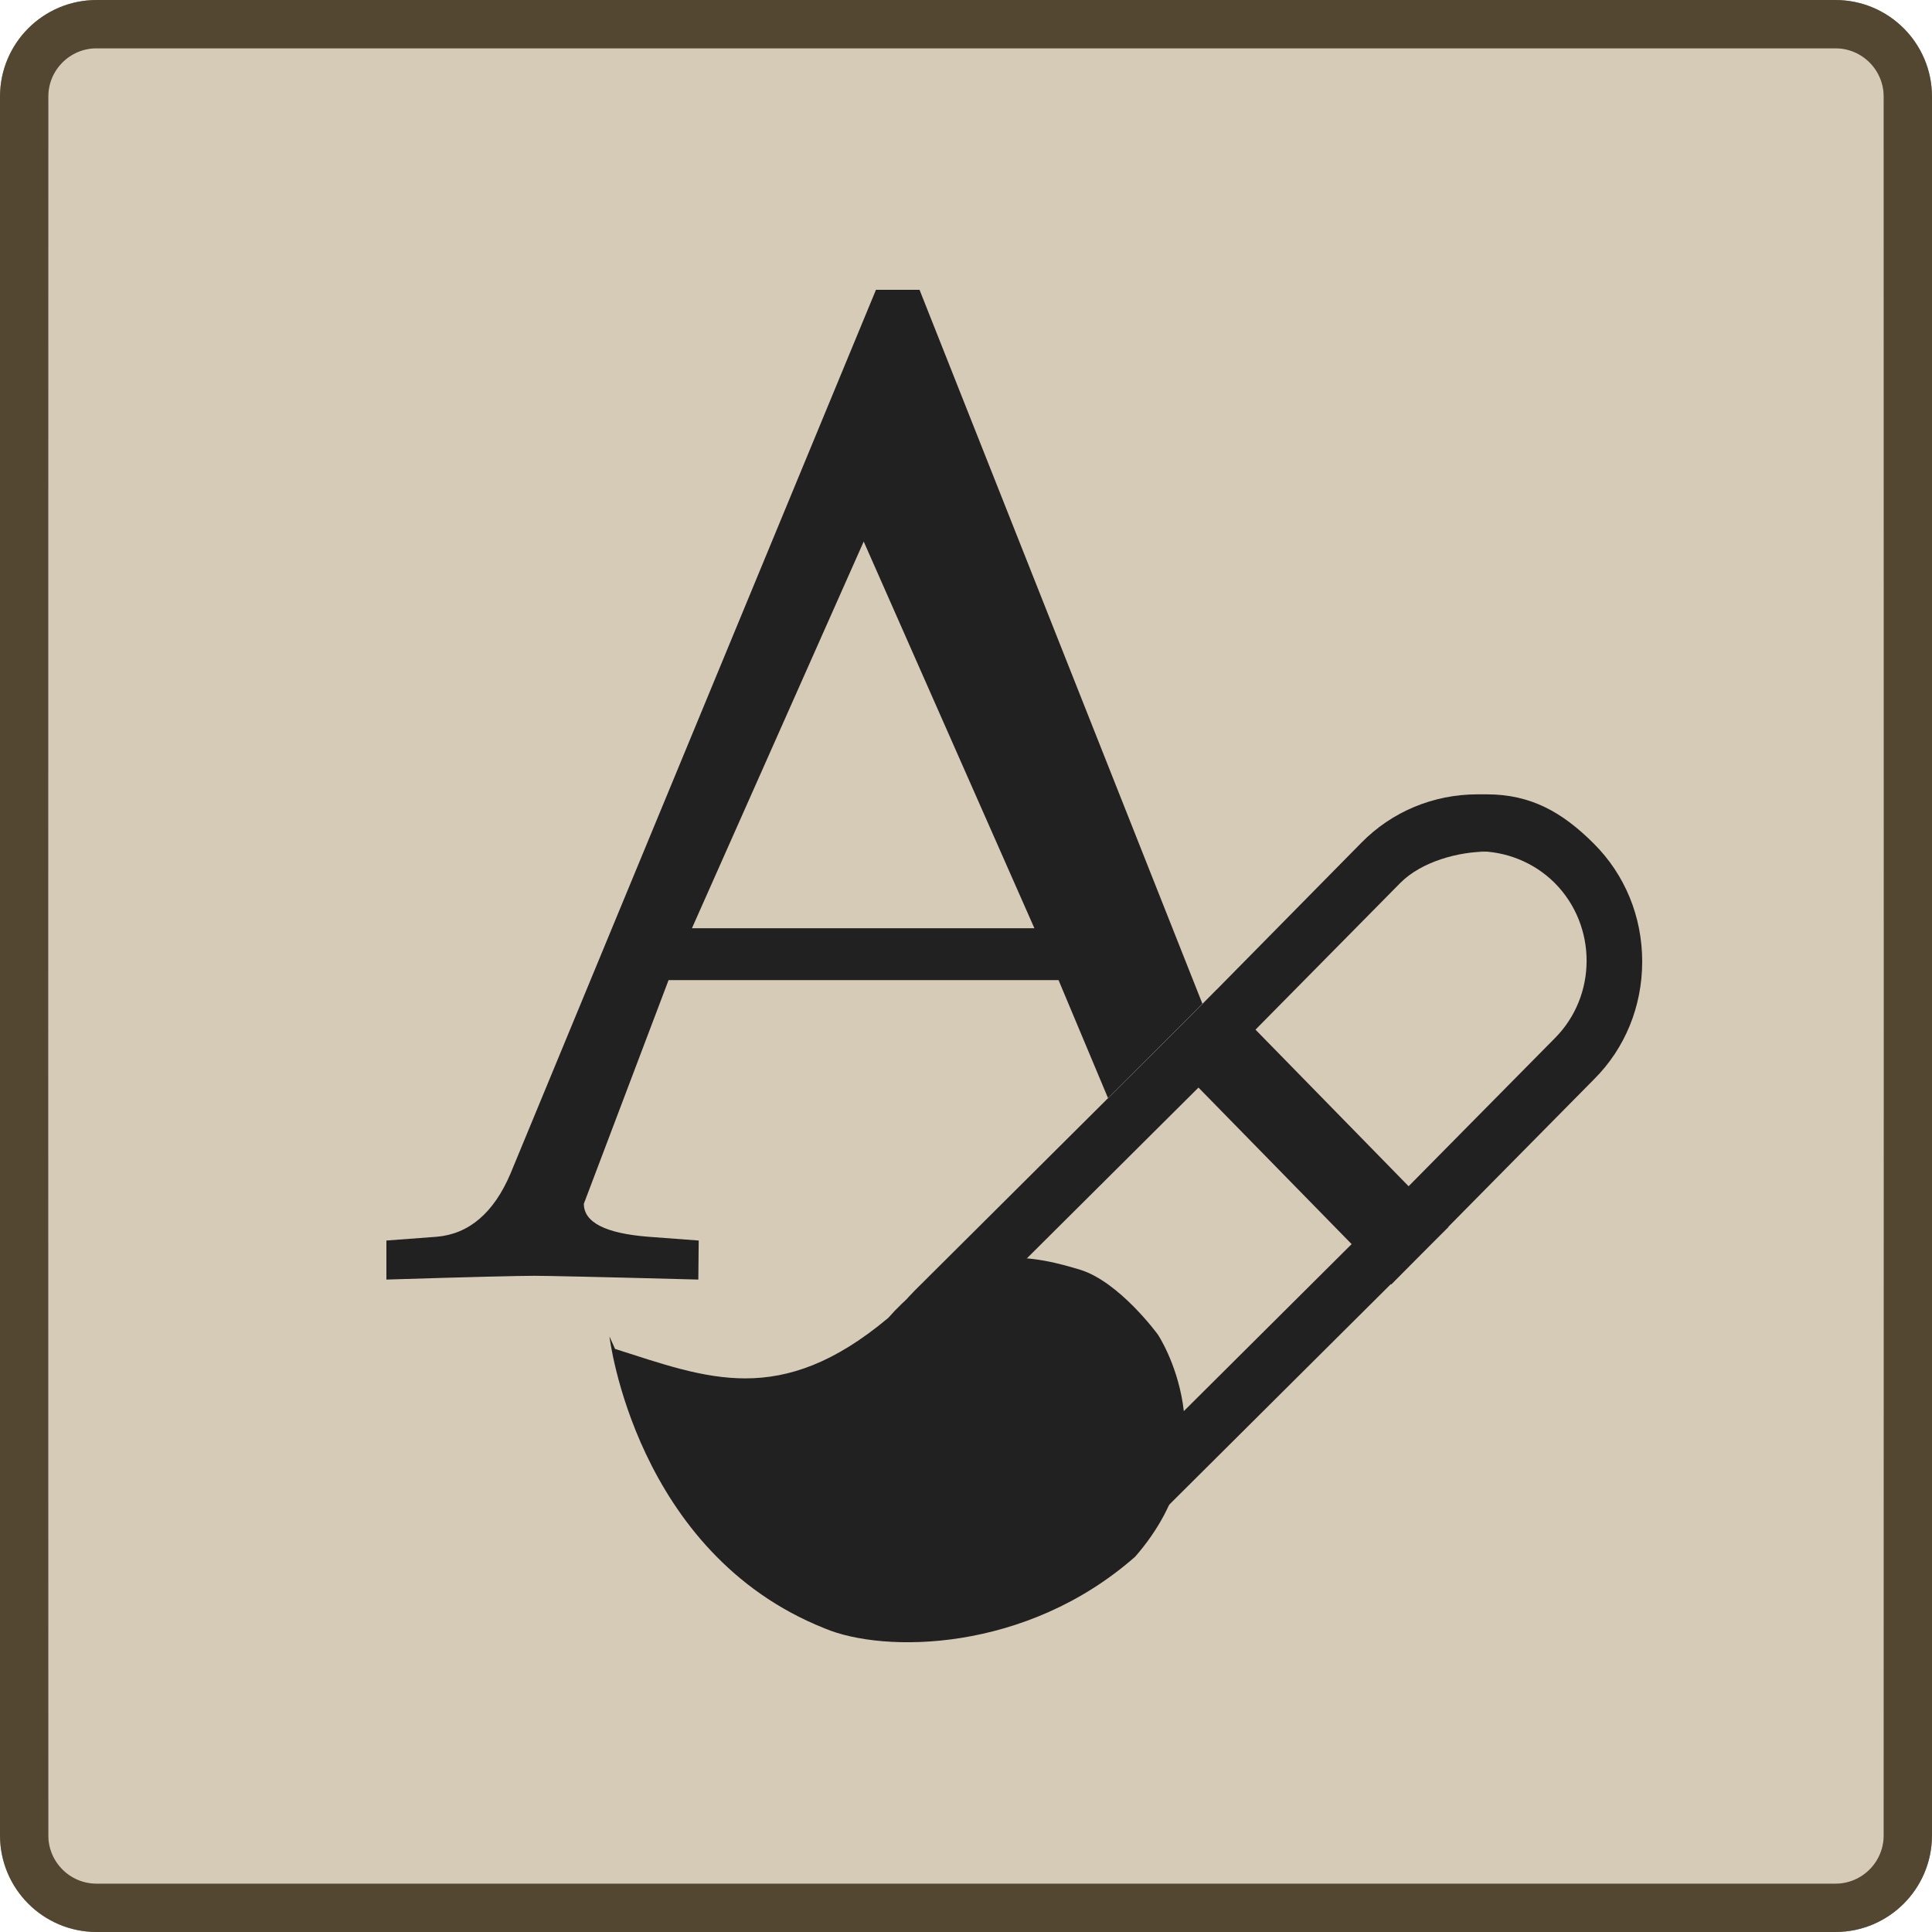
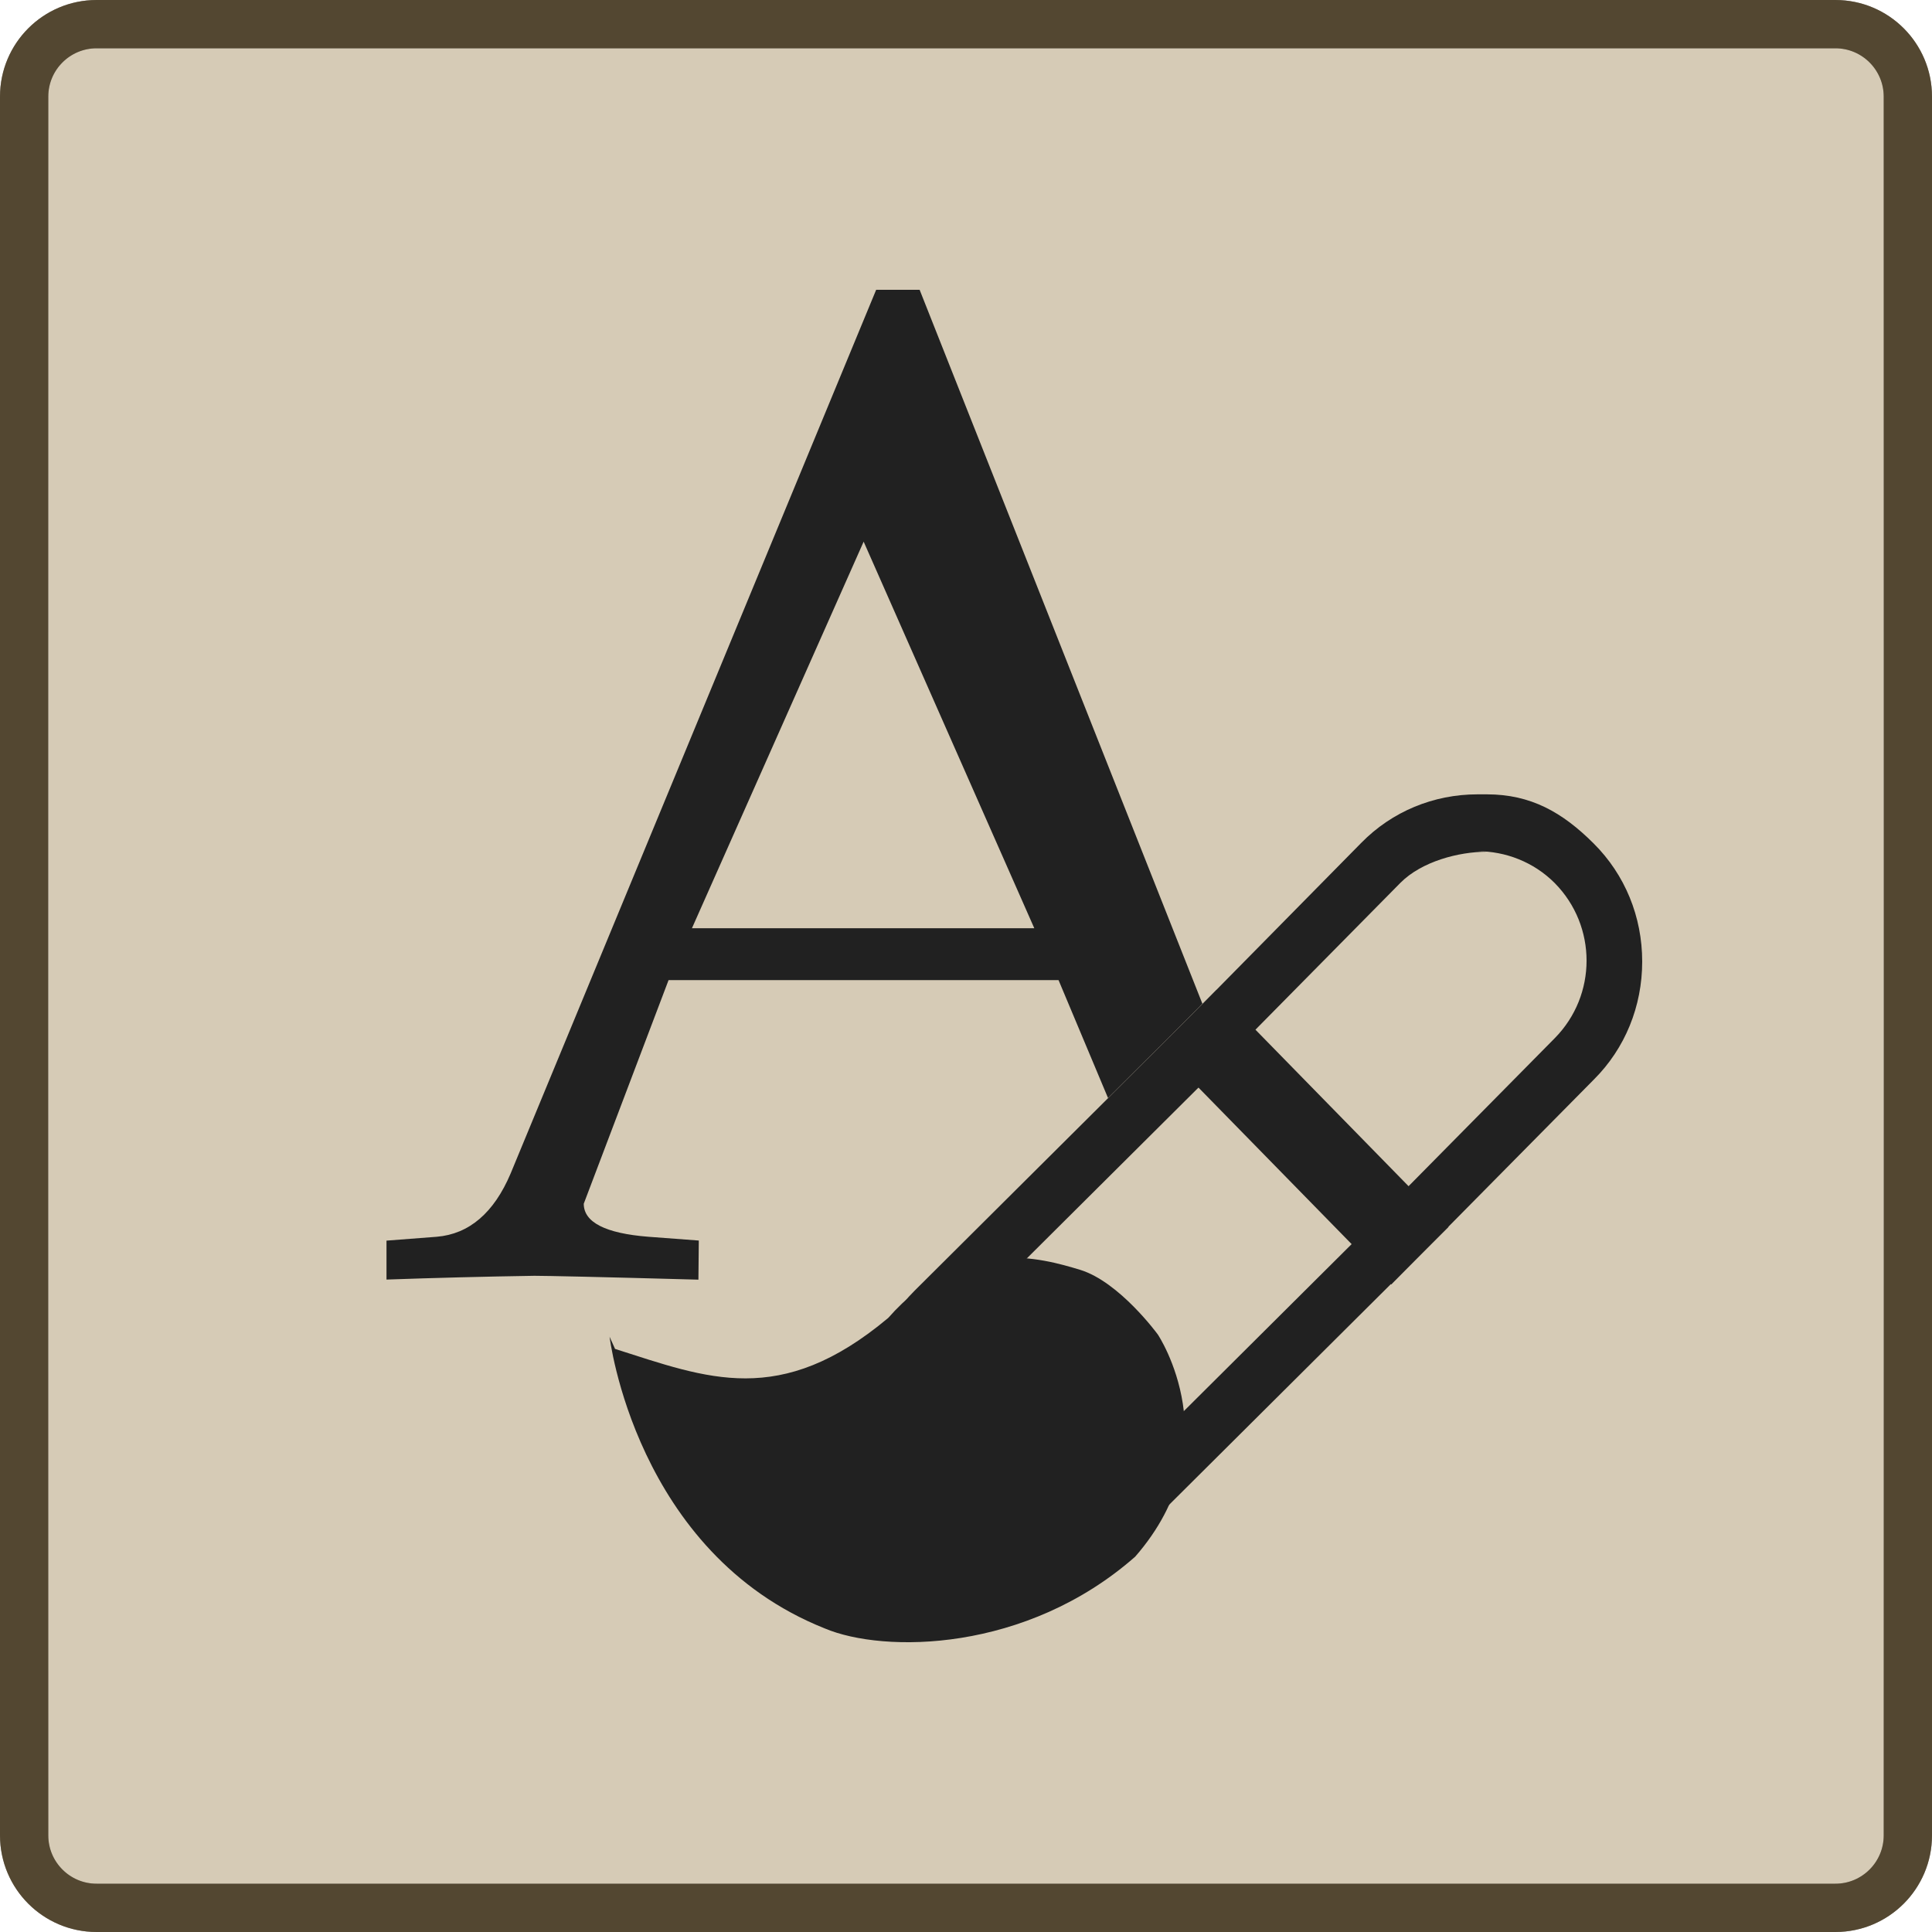
- <svg xmlns="http://www.w3.org/2000/svg" width="20" height="20" viewBox="0 0 20 20" fill="none">
-   <rect x="0.25" y="0.25" width="19.5" height="19.5" rx="0.75" fill="#D6CBB6" />
-   <rect x="0.25" y="0.25" width="19.5" height="19.5" rx="0.75" stroke="url(#paint0_linear_1027_8808)" stroke-width="0.5" />
-   <rect x="0.25" y="0.25" width="19.5" height="19.5" rx="0.75" stroke="#534731" stroke-width="0.5" />
-   <path d="M7.233 12.842L6.713 12.803C6.267 12.768 6.044 12.654 6.044 12.461L6.921 10.146H10.958L11.47 11.367L12.128 10.711L12.413 10.425L12.447 10.39L9.519 3H9.068L5.285 12.148C5.112 12.556 4.854 12.775 4.52 12.803L4 12.842V13.246C4.866 13.219 5.378 13.207 5.532 13.207C5.651 13.207 6.217 13.219 7.229 13.246L7.233 12.842ZM8.941 5.606L10.708 9.609H7.163L8.941 5.606Z" fill="#212121" />
-   <path d="M12.59 11.076L14.175 12.697L11.474 15.385C11.254 15.605 10.966 15.715 10.673 15.715C10.381 15.715 10.092 15.605 9.873 15.385C9.434 14.942 9.434 14.22 9.873 13.78L12.59 11.076ZM12.594 10.248L12.186 10.656L9.469 13.36C9.142 13.686 8.964 14.121 8.964 14.585C8.964 15.048 9.142 15.483 9.465 15.805C9.788 16.127 10.215 16.307 10.669 16.307C11.123 16.307 11.555 16.131 11.874 15.805L14.575 13.117L14.995 12.701L14.583 12.281L12.998 10.66L12.594 10.248Z" fill="#212121" />
-   <path d="M15.295 8.812C15.584 8.812 15.876 8.922 16.096 9.142C16.534 9.585 16.534 10.307 16.096 10.747L14.406 12.458L12.821 10.837L14.498 9.138C14.718 8.918 15.1 8.816 15.392 8.816M15.295 8.223C14.841 8.223 14.41 8.4 14.091 8.726L12.413 10.429L12.001 10.845L12.409 11.261L13.994 12.881L14.402 13.297L14.81 12.885L16.5 11.174C16.823 10.853 17 10.417 17 9.954C17 9.491 16.823 9.055 16.496 8.73C16.173 8.408 15.847 8.223 15.392 8.223H15.295Z" fill="#212121" />
-   <path d="M6.309 13.835C6.309 13.835 6.575 16.076 8.537 16.857C9.149 17.116 10.623 17.108 11.751 16.115C12.755 14.965 11.986 13.815 11.986 13.815C11.986 13.815 11.589 13.27 11.181 13.144C10.789 13.027 9.954 12.779 9.195 13.643C8.075 14.581 7.321 14.267 6.367 13.964L6.309 13.835Z" fill="#212121" />
+ <svg xmlns="http://www.w3.org/2000/svg" width="20" height="20" fill="none">
+   <rect x=".25" y=".25" width="19.5" height="19.5" rx=".75" fill="#D6CBB6" />
+   <rect x=".25" y=".25" width="19.5" height="19.5" rx=".75" stroke="url(#paint0_linear_1027_8808)" stroke-width=".5" />
+   <rect x=".25" y=".25" width="19.5" height="19.5" rx=".75" stroke="#534731" stroke-width=".5" />
+   <path d="M7.233 12.842l-.52-.039c-.446-.035-.67-.15-.67-.342l.878-2.315h4.037l.512 1.22.658-.655.285-.286.034-.035L9.52 3h-.45l-3.784 9.148c-.173.408-.43.627-.765.655l-.52.04v.403a77.515 77.515 0 011.532-.039c.119 0 .685.012 1.697.04l.004-.405zM8.94 5.606l1.767 4.003H7.163l1.778-4.003zm3.65 5.47l1.585 1.621-2.701 2.688c-.22.22-.508.33-.8.33-.293 0-.582-.11-.801-.33a1.143 1.143 0 010-1.605l2.717-2.704zm.004-.828l-.408.408-2.717 2.704a1.714 1.714 0 00-.505 1.225 1.71 1.71 0 001.705 1.722c.454 0 .886-.176 1.205-.502l2.701-2.688.42-.416-.412-.42-1.585-1.62-.404-.413z" fill="#212121" />
+   <path d="M15.295 8.812c.289 0 .581.11.8.33a1.143 1.143 0 010 1.605l-1.689 1.71-1.585-1.62 1.678-1.7c.219-.219.601-.32.893-.32m-.097-.594c-.454 0-.885.177-1.204.503l-1.678 1.703-.412.416.408.416 1.585 1.62.408.416.408-.412 1.69-1.71c.323-.322.5-.758.5-1.221 0-.463-.177-.899-.504-1.224-.323-.322-.65-.507-1.104-.507h-.097zM6.31 13.835s.265 2.24 2.227 3.022c.612.259 2.086.25 3.214-.742 1.004-1.15.235-2.3.235-2.3s-.397-.545-.805-.67c-.392-.118-1.227-.366-1.986.498-1.12.938-1.874.624-2.828.321l-.058-.129z" fill="#212121" />
  <defs>
    <linearGradient id="paint0_linear_1027_8808" x1="10" y1="0" x2="10" y2="20" gradientUnits="userSpaceOnUse">
      <stop stop-color="#A39C90" />
-       <stop offset="0.53" stop-color="#F2F1F0" />
+       <stop offset=".53" stop-color="#F2F1F0" />
      <stop offset="1" stop-color="#A39C90" />
    </linearGradient>
  </defs>
</svg>
